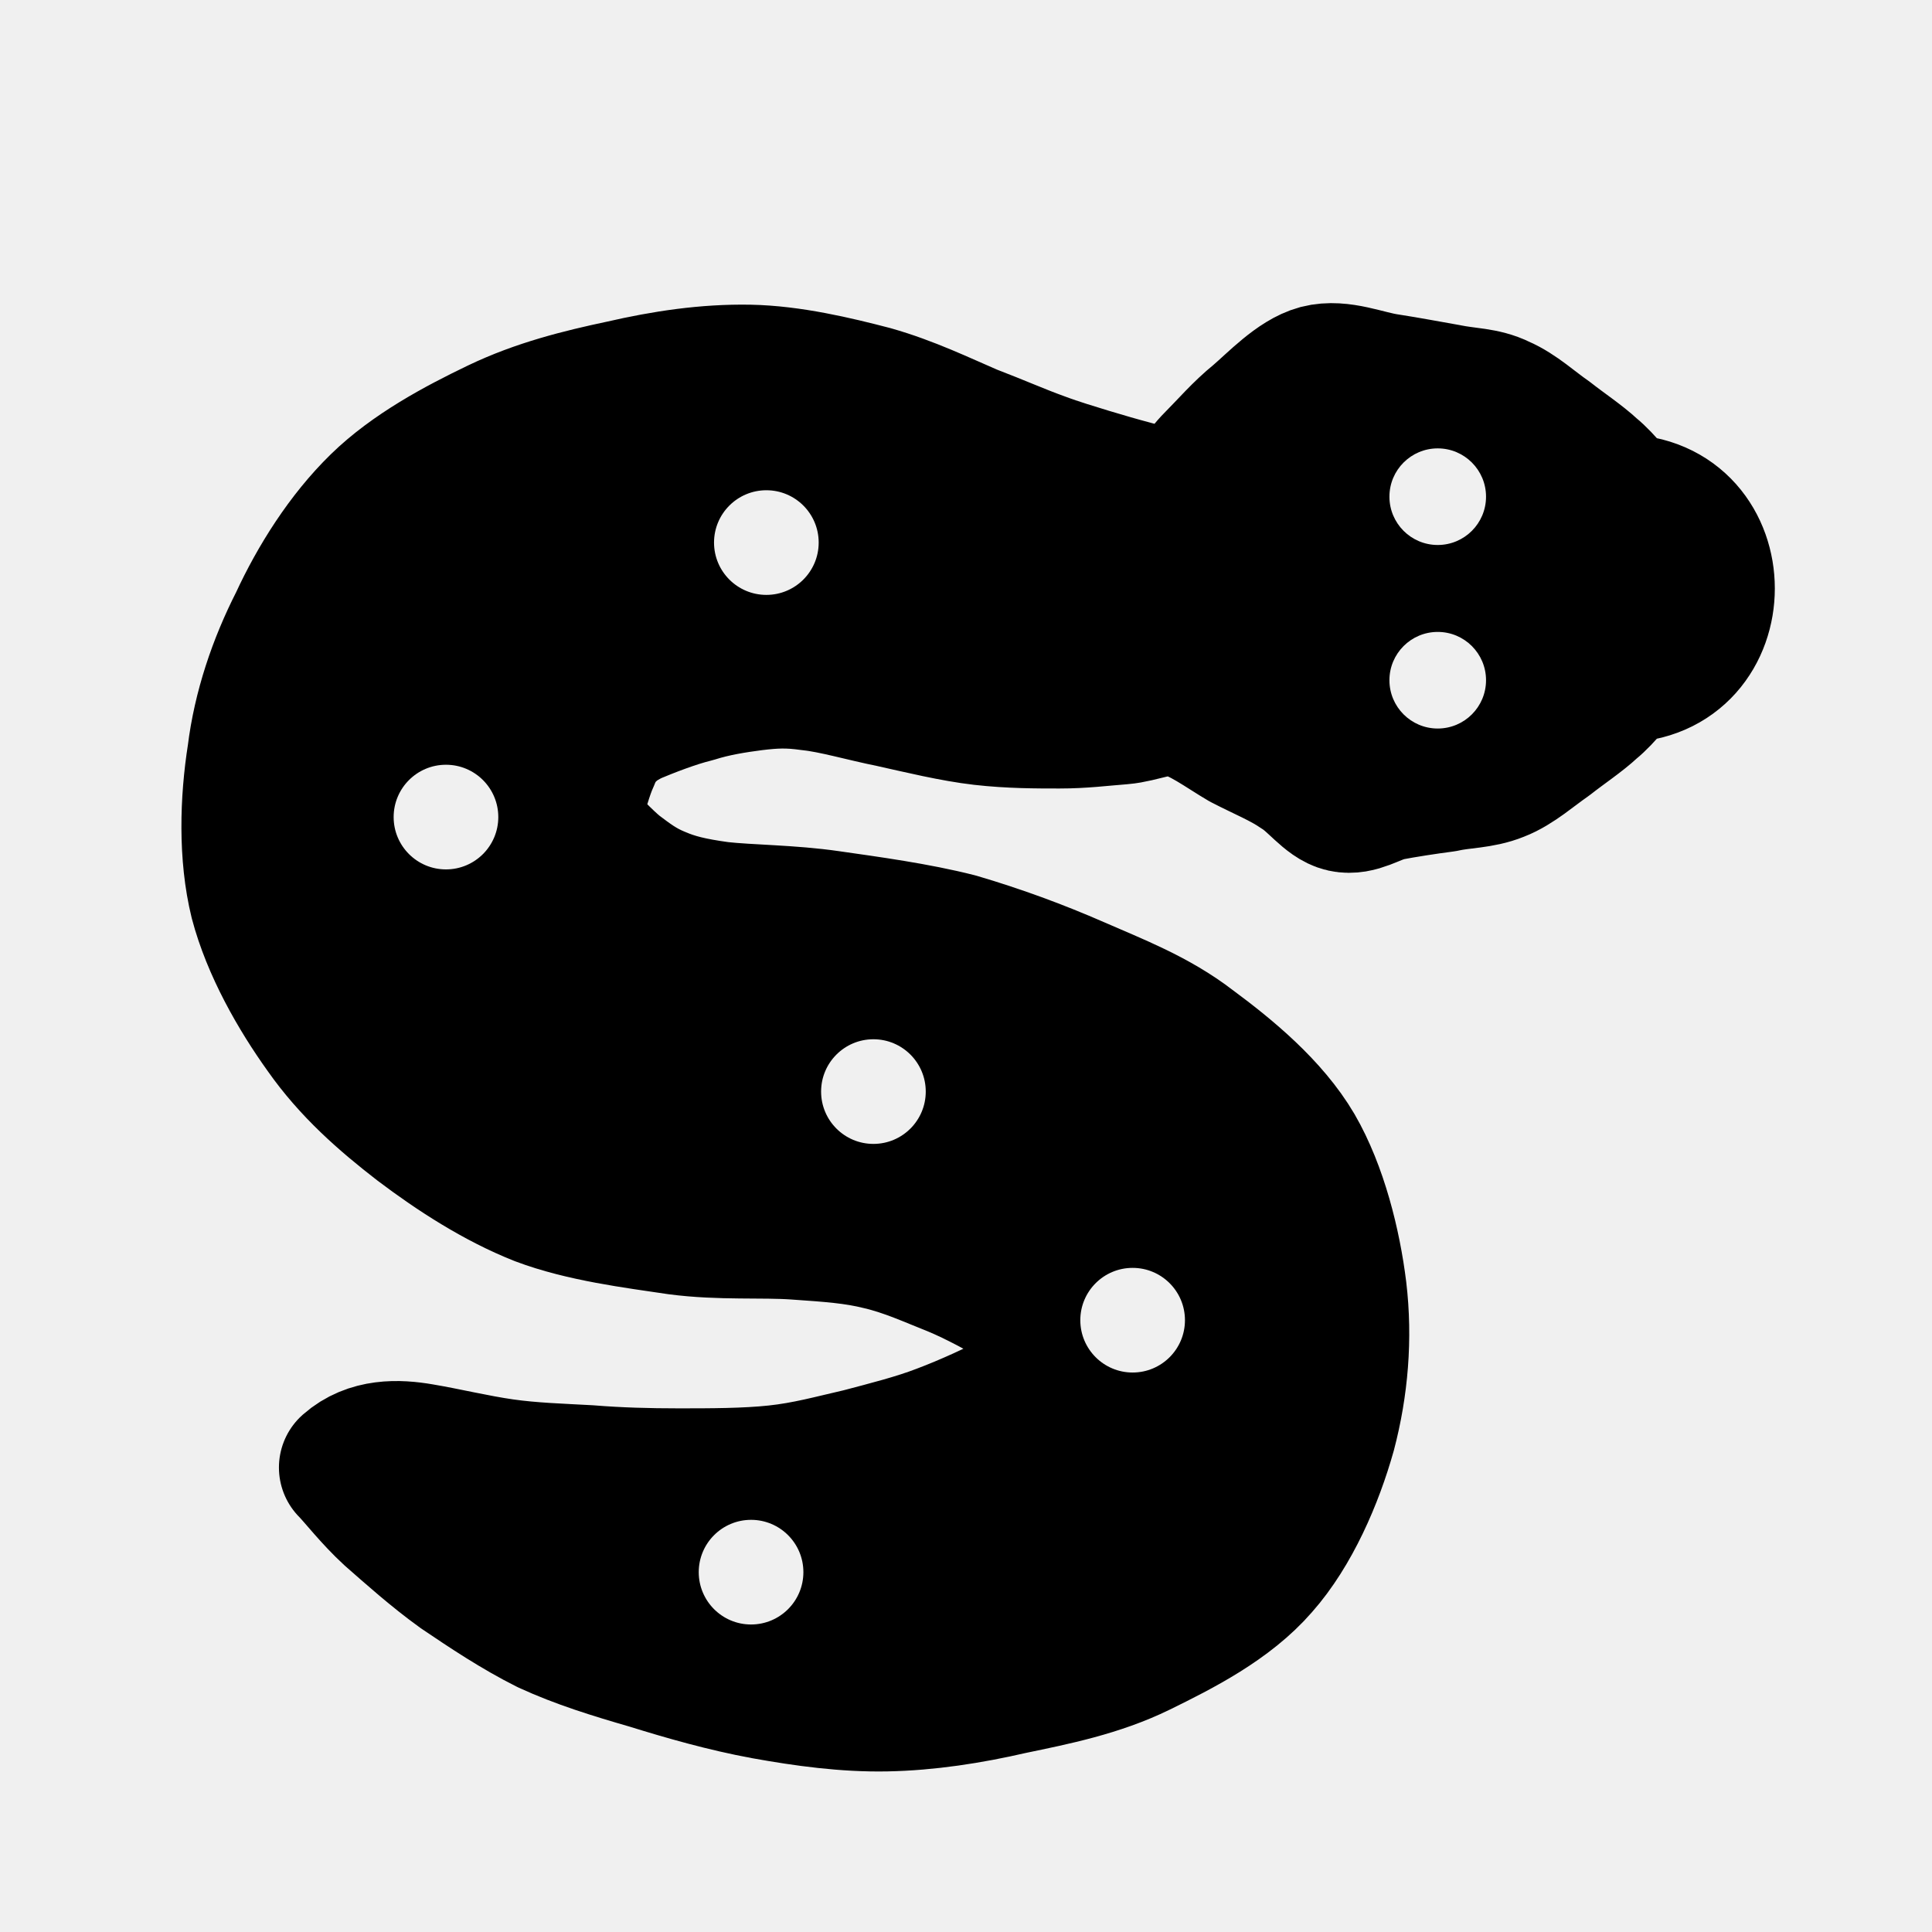
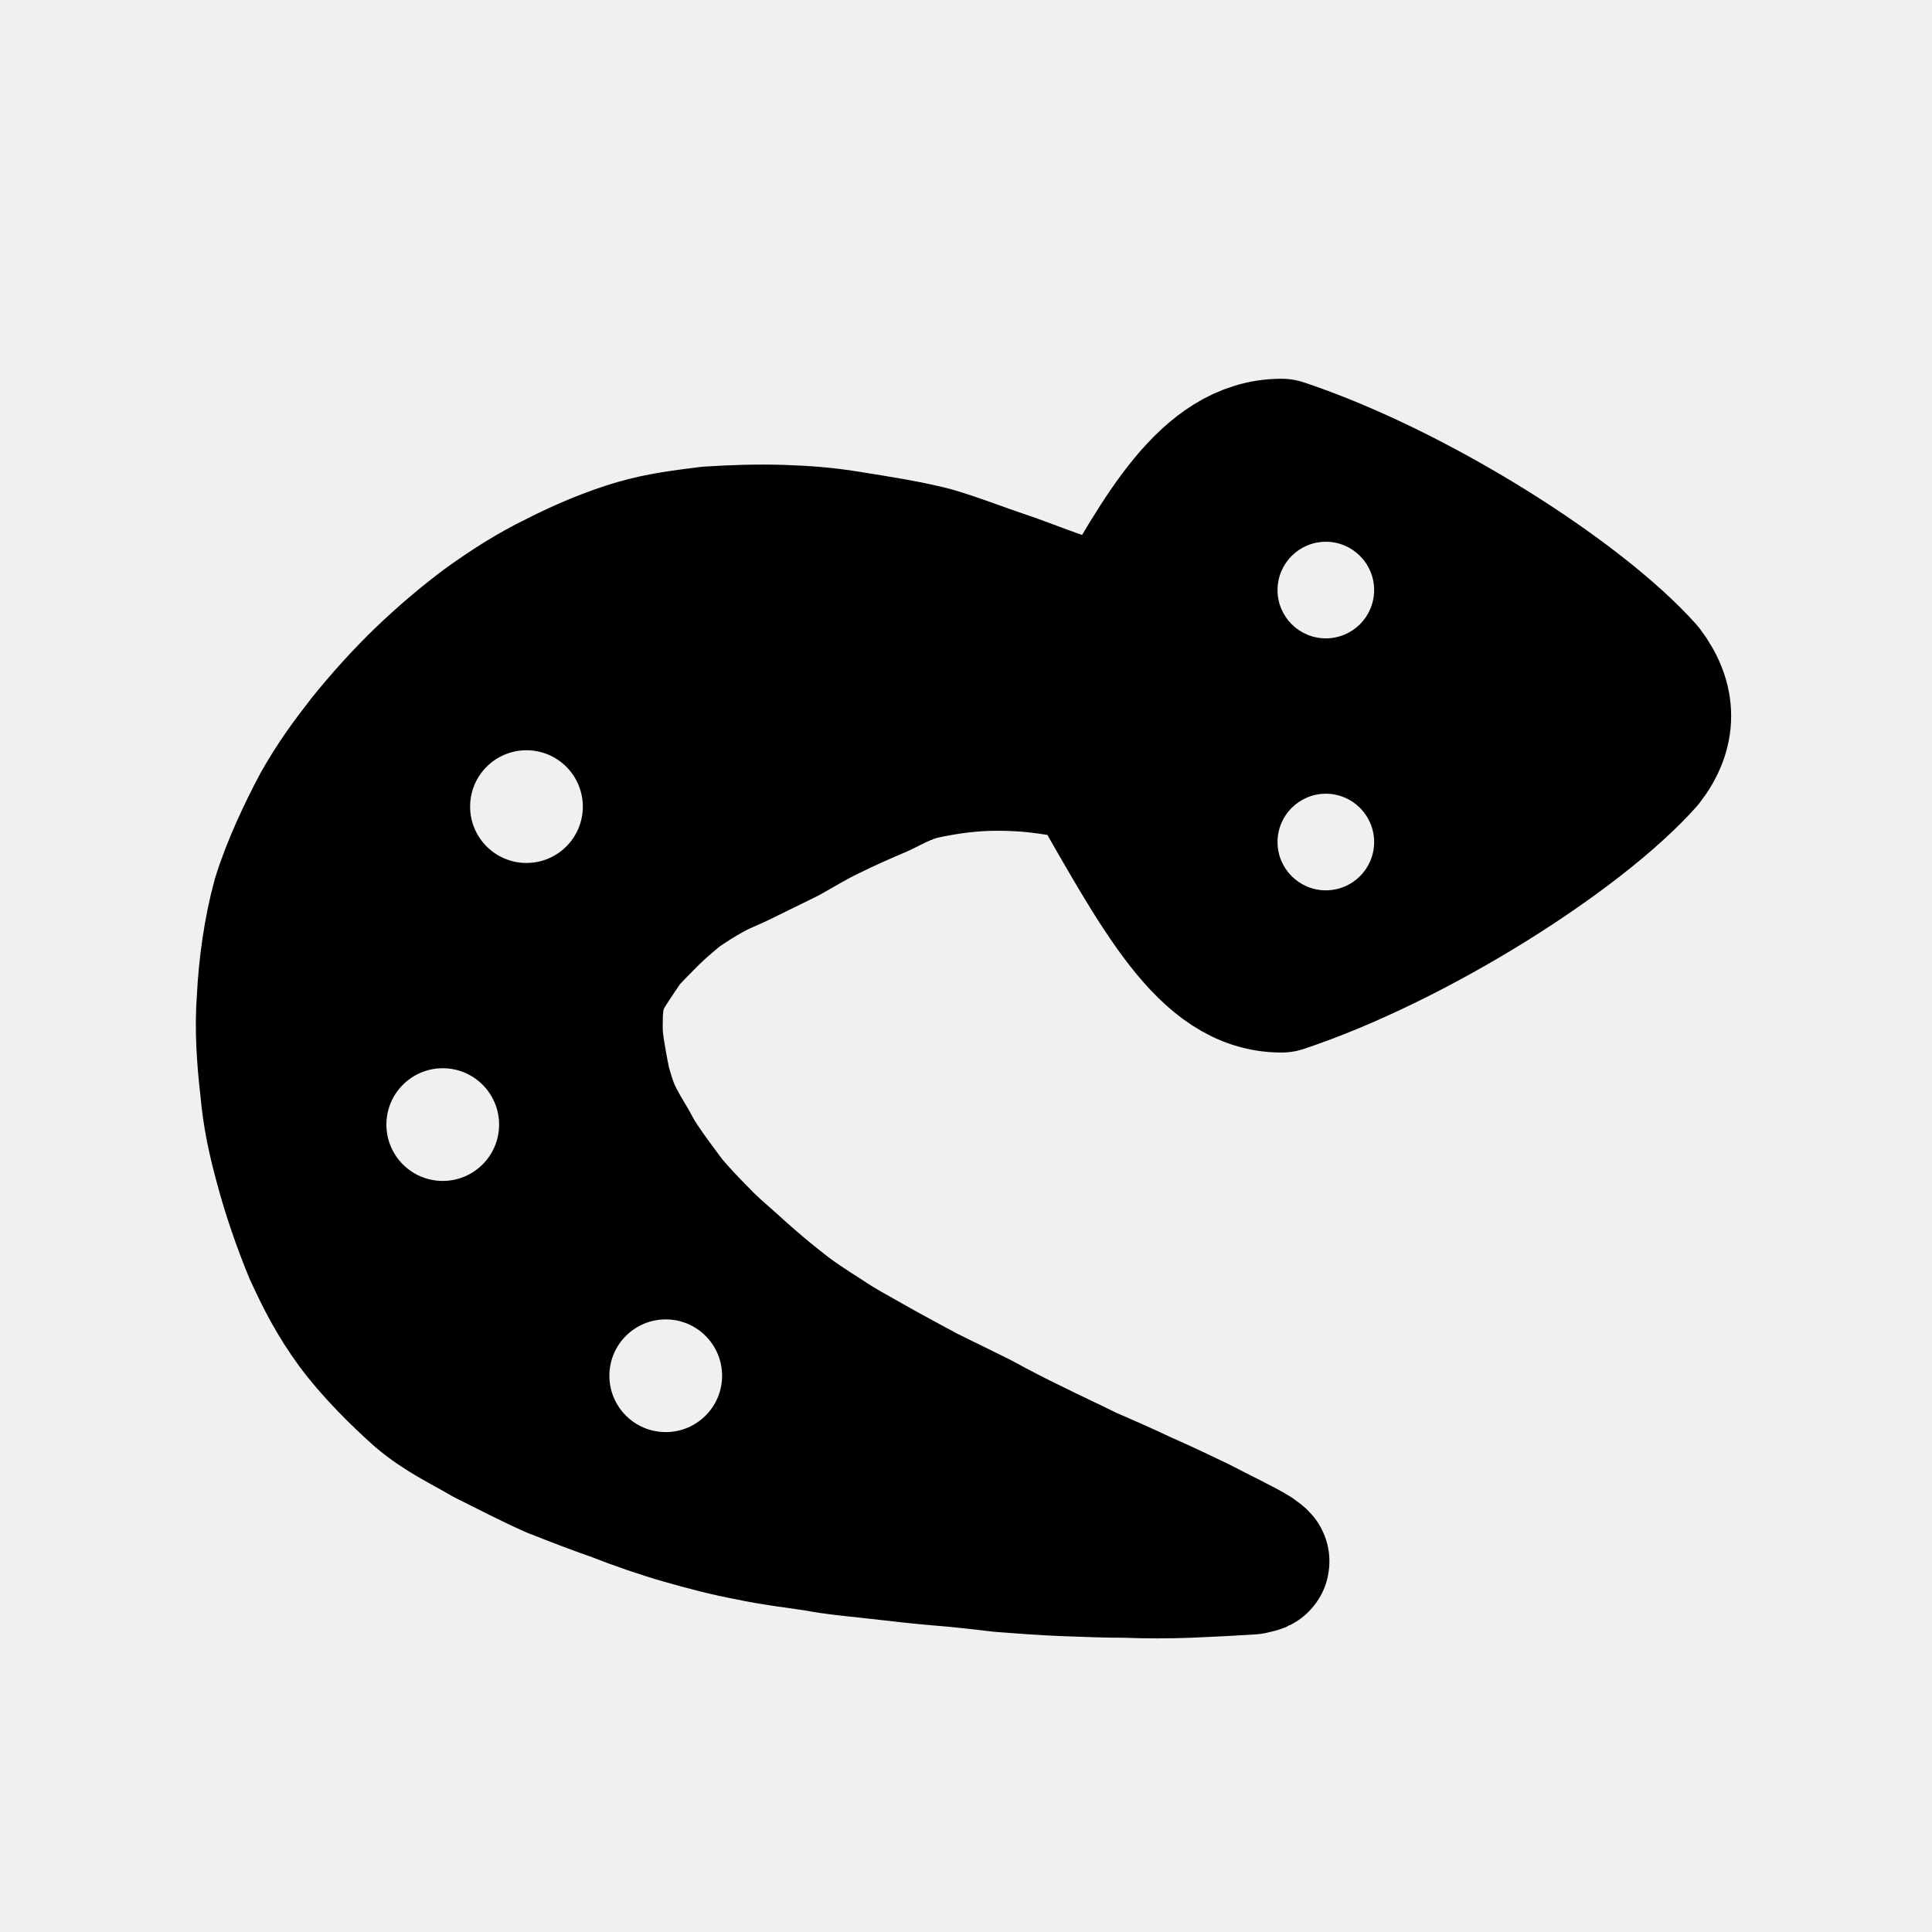
<svg xmlns="http://www.w3.org/2000/svg" width="24" height="24" viewBox="0 0 24 24" fill="none" stroke="currentColor" stroke-width="1.75" stroke-linecap="round" stroke-linejoin="round" class="afroicon afroicon-viperedugabon afroicon-fill">
  <mask id="afm-viperedugabon" maskUnits="userSpaceOnUse" x="0" y="0" width="24" height="24">
-     <path d="M20.13 8.35C20.07 8.42 19.92 8.63 19.76 8.76C19.61 8.9 19.41 9.03 19.22 9.18C19.03 9.31 18.82 9.5 18.61 9.58C18.39 9.67 18.16 9.66 17.94 9.71C17.71 9.74 17.45 9.78 17.24 9.82C17.04 9.87 16.87 10 16.69 9.96C16.51 9.92 16.35 9.68 16.15 9.56C15.95 9.42 15.7 9.32 15.45 9.19C15.21 9.05 14.92 8.83 14.67 8.78C14.41 8.72 14.18 8.85 13.93 8.87C13.67 8.89 13.45 8.92 13.16 8.92C12.88 8.92 12.55 8.92 12.2 8.88C11.85 8.84 11.44 8.74 11.08 8.66C10.73 8.59 10.36 8.48 10.07 8.45C9.79 8.41 9.61 8.42 9.36 8.45C9.13 8.48 8.87 8.52 8.62 8.6C8.37 8.66 8.04 8.79 7.85 8.87C7.67 8.96 7.6 9.02 7.51 9.11C7.42 9.2 7.37 9.29 7.31 9.44C7.24 9.59 7.16 9.88 7.13 10.01C7.09 10.14 7.09 10.19 7.1 10.25C7.11 10.31 7.12 10.3 7.2 10.39C7.3 10.48 7.49 10.69 7.65 10.82C7.81 10.94 7.95 11.05 8.17 11.14C8.38 11.23 8.58 11.28 8.94 11.33C9.3 11.37 9.82 11.37 10.3 11.44C10.79 11.51 11.38 11.59 11.89 11.72C12.4 11.87 12.89 12.05 13.37 12.26C13.85 12.47 14.35 12.66 14.79 13C15.25 13.34 15.77 13.77 16.07 14.28C16.36 14.78 16.53 15.46 16.6 16.03C16.67 16.62 16.62 17.22 16.47 17.79C16.31 18.36 16.03 19.01 15.64 19.45C15.25 19.9 14.66 20.2 14.15 20.45C13.64 20.7 13.09 20.81 12.56 20.92C12.04 21.04 11.52 21.12 11.01 21.13C10.51 21.14 10 21.07 9.5 20.98C9.01 20.89 8.52 20.75 8.07 20.61C7.62 20.48 7.2 20.35 6.81 20.17C6.43 19.98 6.07 19.74 5.73 19.51C5.41 19.28 5.11 19.01 4.87 18.8C4.64 18.59 4.44 18.33 4.34 18.23C4.6 18 4.94 18.01 5.23 18.06C5.53 18.11 5.9 18.2 6.25 18.25C6.6 18.3 6.95 18.31 7.31 18.33C7.68 18.36 8.05 18.37 8.43 18.37C8.82 18.37 9.27 18.37 9.64 18.33C10.02 18.29 10.34 18.2 10.69 18.12C11.03 18.03 11.39 17.94 11.7 17.82C12.02 17.7 12.41 17.52 12.61 17.41C12.8 17.29 12.83 17.22 12.88 17.14C12.92 17.07 12.9 17.06 12.9 16.94C12.91 16.83 12.91 16.57 12.9 16.45C12.88 16.33 12.88 16.31 12.83 16.25C12.79 16.21 12.79 16.21 12.63 16.12C12.47 16.03 12.15 15.85 11.86 15.73C11.58 15.62 11.28 15.48 10.94 15.4C10.62 15.32 10.32 15.3 9.89 15.27C9.47 15.24 8.95 15.28 8.42 15.21C7.88 15.13 7.24 15.05 6.71 14.85C6.18 14.64 5.67 14.31 5.22 13.97C4.78 13.63 4.37 13.27 4.04 12.8C3.71 12.34 3.38 11.76 3.23 11.19C3.09 10.62 3.11 9.95 3.2 9.38C3.27 8.81 3.46 8.25 3.72 7.74C3.96 7.22 4.3 6.68 4.72 6.27C5.13 5.87 5.69 5.57 6.19 5.33C6.69 5.09 7.21 4.96 7.73 4.85C8.25 4.73 8.78 4.65 9.31 4.66C9.82 4.67 10.37 4.8 10.83 4.92C11.29 5.05 11.7 5.25 12.05 5.4C12.39 5.53 12.66 5.65 12.91 5.74C13.15 5.83 13.33 5.88 13.52 5.94C13.72 6 13.89 6.05 14.08 6.1C14.26 6.14 14.44 6.29 14.61 6.22C14.78 6.16 14.93 5.9 15.1 5.73C15.27 5.56 15.43 5.37 15.64 5.2C15.85 5.02 16.12 4.73 16.38 4.66C16.65 4.59 16.96 4.73 17.23 4.77C17.49 4.81 17.75 4.86 17.98 4.9C18.22 4.95 18.43 4.94 18.63 5.04C18.84 5.13 19.03 5.31 19.22 5.44C19.41 5.59 19.61 5.72 19.76 5.86C19.92 5.99 20.07 6.2 20.13 6.27C21.52 6.27 21.52 8.35 20.13 8.35Z" fill="#fff" stroke="#fff" />
-     <circle cx="17.86" cy="6.17" r="0.6" fill="#000" stroke="none" />
-     <circle cx="17.86" cy="8.45" r="0.6" fill="#000" stroke="none" />
-     <circle cx="9.52" cy="6.74" r="0.65" fill="#000" stroke="none" />
-     <circle cx="5.54" cy="10.15" r="0.65" fill="#000" stroke="none" />
-     <circle cx="10.85" cy="13.56" r="0.65" fill="#000" stroke="none" />
-     <circle cx="14.07" cy="16.4" r="0.65" fill="#000" stroke="none" />
-     <circle cx="9.33" cy="19.53" r="0.65" fill="#000" stroke="none" />
+     <path d="M13.56 9.57C13.42 9.55 13.02 9.48 12.77 9.46C12.51 9.44 12.27 9.44 12.05 9.46C11.82 9.48 11.6 9.52 11.42 9.56C11.22 9.62 11.11 9.68 10.93 9.77C10.74 9.85 10.49 9.96 10.29 10.06C10.1 10.15 9.94 10.25 9.76 10.35C9.58 10.44 9.37 10.54 9.21 10.62C9.05 10.7 8.95 10.73 8.81 10.81C8.68 10.88 8.54 10.97 8.41 11.06C8.29 11.16 8.17 11.26 8.07 11.36C7.96 11.47 7.87 11.56 7.76 11.68C7.67 11.81 7.55 11.99 7.49 12.09C7.42 12.2 7.42 12.26 7.39 12.34C7.37 12.42 7.37 12.47 7.36 12.58C7.36 12.68 7.35 12.8 7.37 12.96C7.39 13.11 7.43 13.33 7.46 13.47C7.5 13.61 7.53 13.71 7.58 13.83C7.64 13.96 7.73 14.11 7.79 14.21C7.85 14.32 7.87 14.36 7.95 14.48C8.03 14.6 8.17 14.79 8.29 14.95C8.41 15.09 8.53 15.22 8.68 15.37C8.83 15.53 9.03 15.69 9.19 15.84C9.36 15.99 9.5 16.11 9.68 16.25C9.84 16.38 10.04 16.51 10.23 16.63C10.42 16.76 10.63 16.87 10.84 16.99C11.05 17.11 11.26 17.22 11.48 17.34C11.7 17.45 11.93 17.56 12.15 17.67C12.37 17.79 12.6 17.91 12.83 18.02C13.05 18.13 13.27 18.23 13.49 18.34C13.72 18.44 13.95 18.54 14.18 18.65C14.41 18.75 14.64 18.86 14.87 18.97C15.1 19.09 15.45 19.26 15.56 19.33C15.67 19.41 15.67 19.4 15.54 19.43C15.4 19.44 15.02 19.46 14.77 19.47C14.51 19.48 14.25 19.48 13.99 19.47C13.74 19.47 13.49 19.46 13.22 19.45C12.96 19.44 12.7 19.42 12.44 19.4C12.18 19.37 11.93 19.34 11.67 19.32C11.43 19.3 11.17 19.27 10.91 19.24C10.65 19.21 10.39 19.19 10.13 19.14C9.86 19.1 9.6 19.07 9.32 19.01C9.05 18.96 8.78 18.89 8.5 18.81C8.22 18.73 7.93 18.63 7.65 18.52C7.39 18.43 7.16 18.34 6.88 18.23C6.61 18.11 6.32 17.96 6.04 17.82C5.77 17.66 5.5 17.54 5.23 17.31C4.97 17.08 4.64 16.75 4.42 16.45C4.2 16.15 4.05 15.86 3.9 15.53C3.76 15.19 3.63 14.81 3.54 14.47C3.45 14.14 3.39 13.86 3.36 13.52C3.32 13.17 3.29 12.79 3.32 12.4C3.34 12.01 3.4 11.56 3.51 11.16C3.63 10.77 3.83 10.35 4 10.03C4.18 9.71 4.35 9.48 4.56 9.21C4.77 8.95 5.02 8.67 5.27 8.43C5.52 8.19 5.79 7.96 6.06 7.76C6.34 7.56 6.62 7.38 6.93 7.23C7.24 7.07 7.6 6.92 7.91 6.83C8.22 6.74 8.49 6.71 8.8 6.67C9.1 6.65 9.42 6.64 9.72 6.65C10.02 6.66 10.27 6.68 10.57 6.73C10.88 6.78 11.27 6.84 11.58 6.92C11.89 7.01 12.16 7.12 12.43 7.21C12.7 7.3 12.94 7.4 13.18 7.48C13.42 7.56 13.74 7.63 13.86 7.66C14.44 6.68 15 5.58 15.92 5.58C17.57 6.13 19.6 7.42 20.42 8.34C20.7 8.71 20.7 9.08 20.42 9.44C19.6 10.36 17.57 11.65 15.92 12.2C15 12.2 14.44 11.1 13.56 9.57Z" fill="#fff" stroke="#fff" />
+     <circle cx="16.47" cy="7.33" r="0.6" fill="#000" stroke="none" />
+     <circle cx="16.47" cy="10.46" r="0.6" fill="#000" stroke="none" />
+     <circle cx="8.27" cy="17.09" r="0.7" fill="#000" stroke="none" />
+     <circle cx="5.5" cy="13.97" r="0.7" fill="#000" stroke="none" />
+     <circle cx="6.54" cy="10.02" r="0.7" fill="#000" stroke="none" />
  </mask>
  <rect width="24" height="24" fill="currentColor" stroke="none" mask="url(#afm-viperedugabon)" />
</svg>
